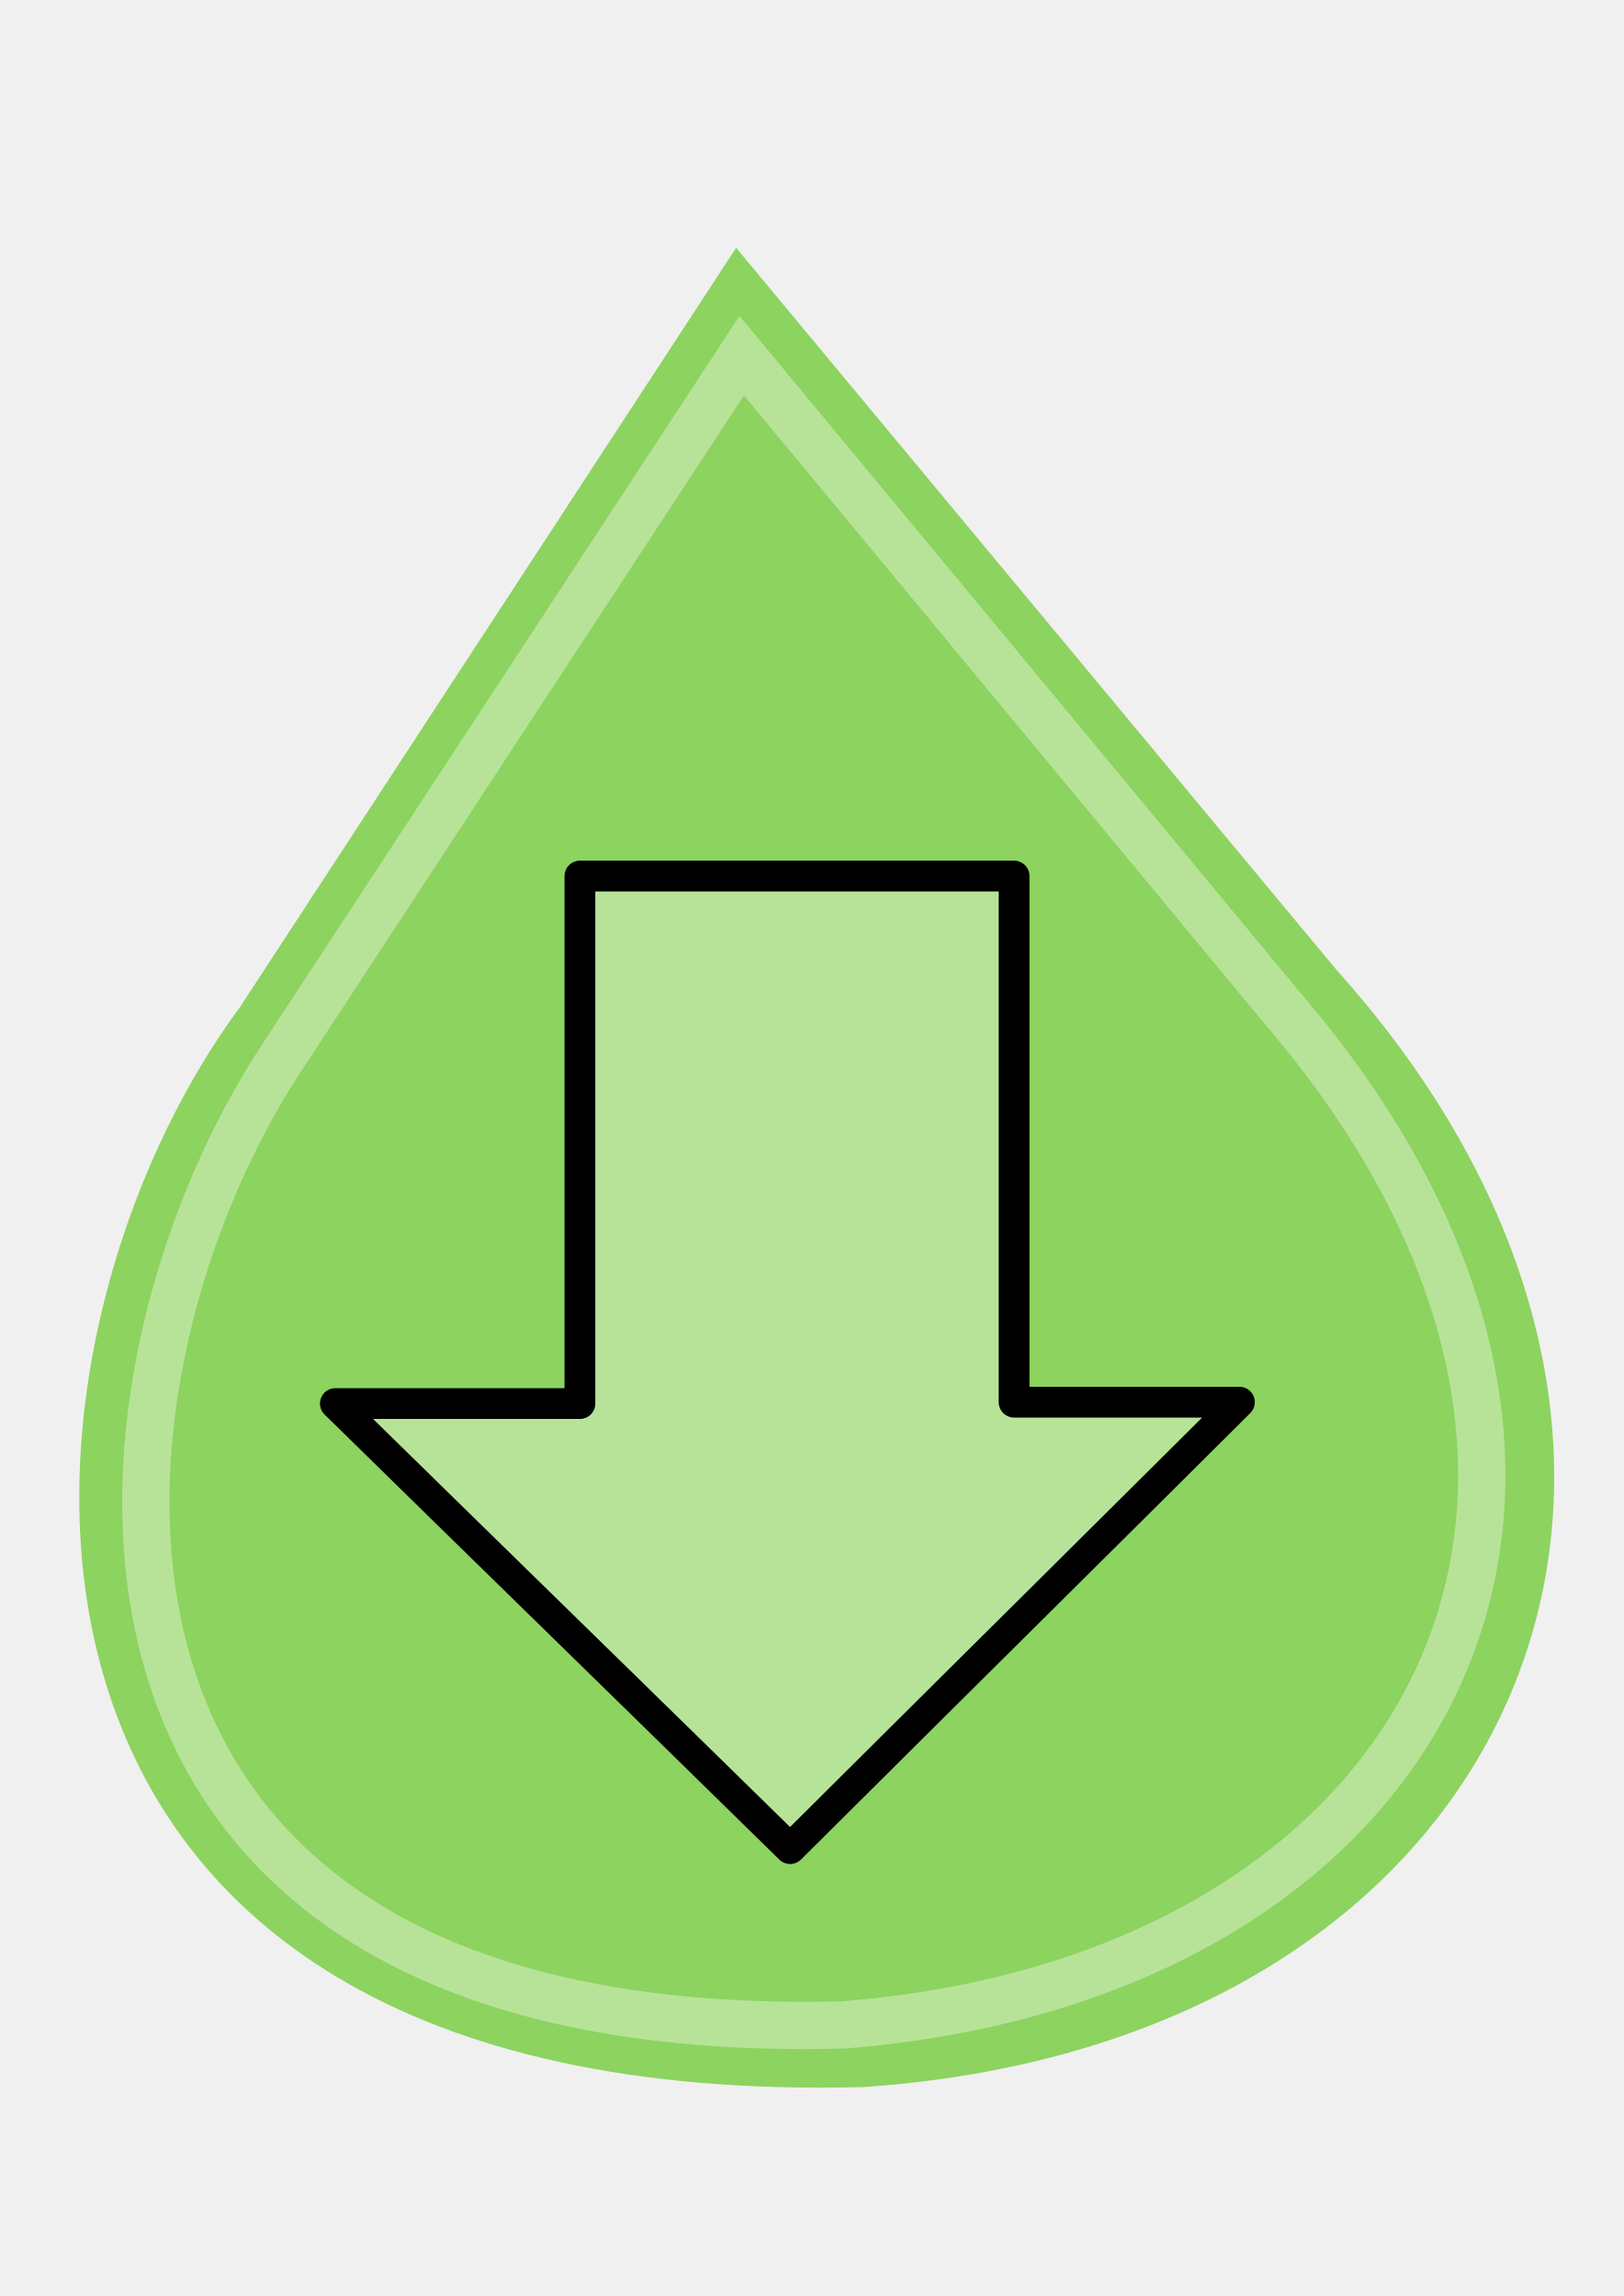
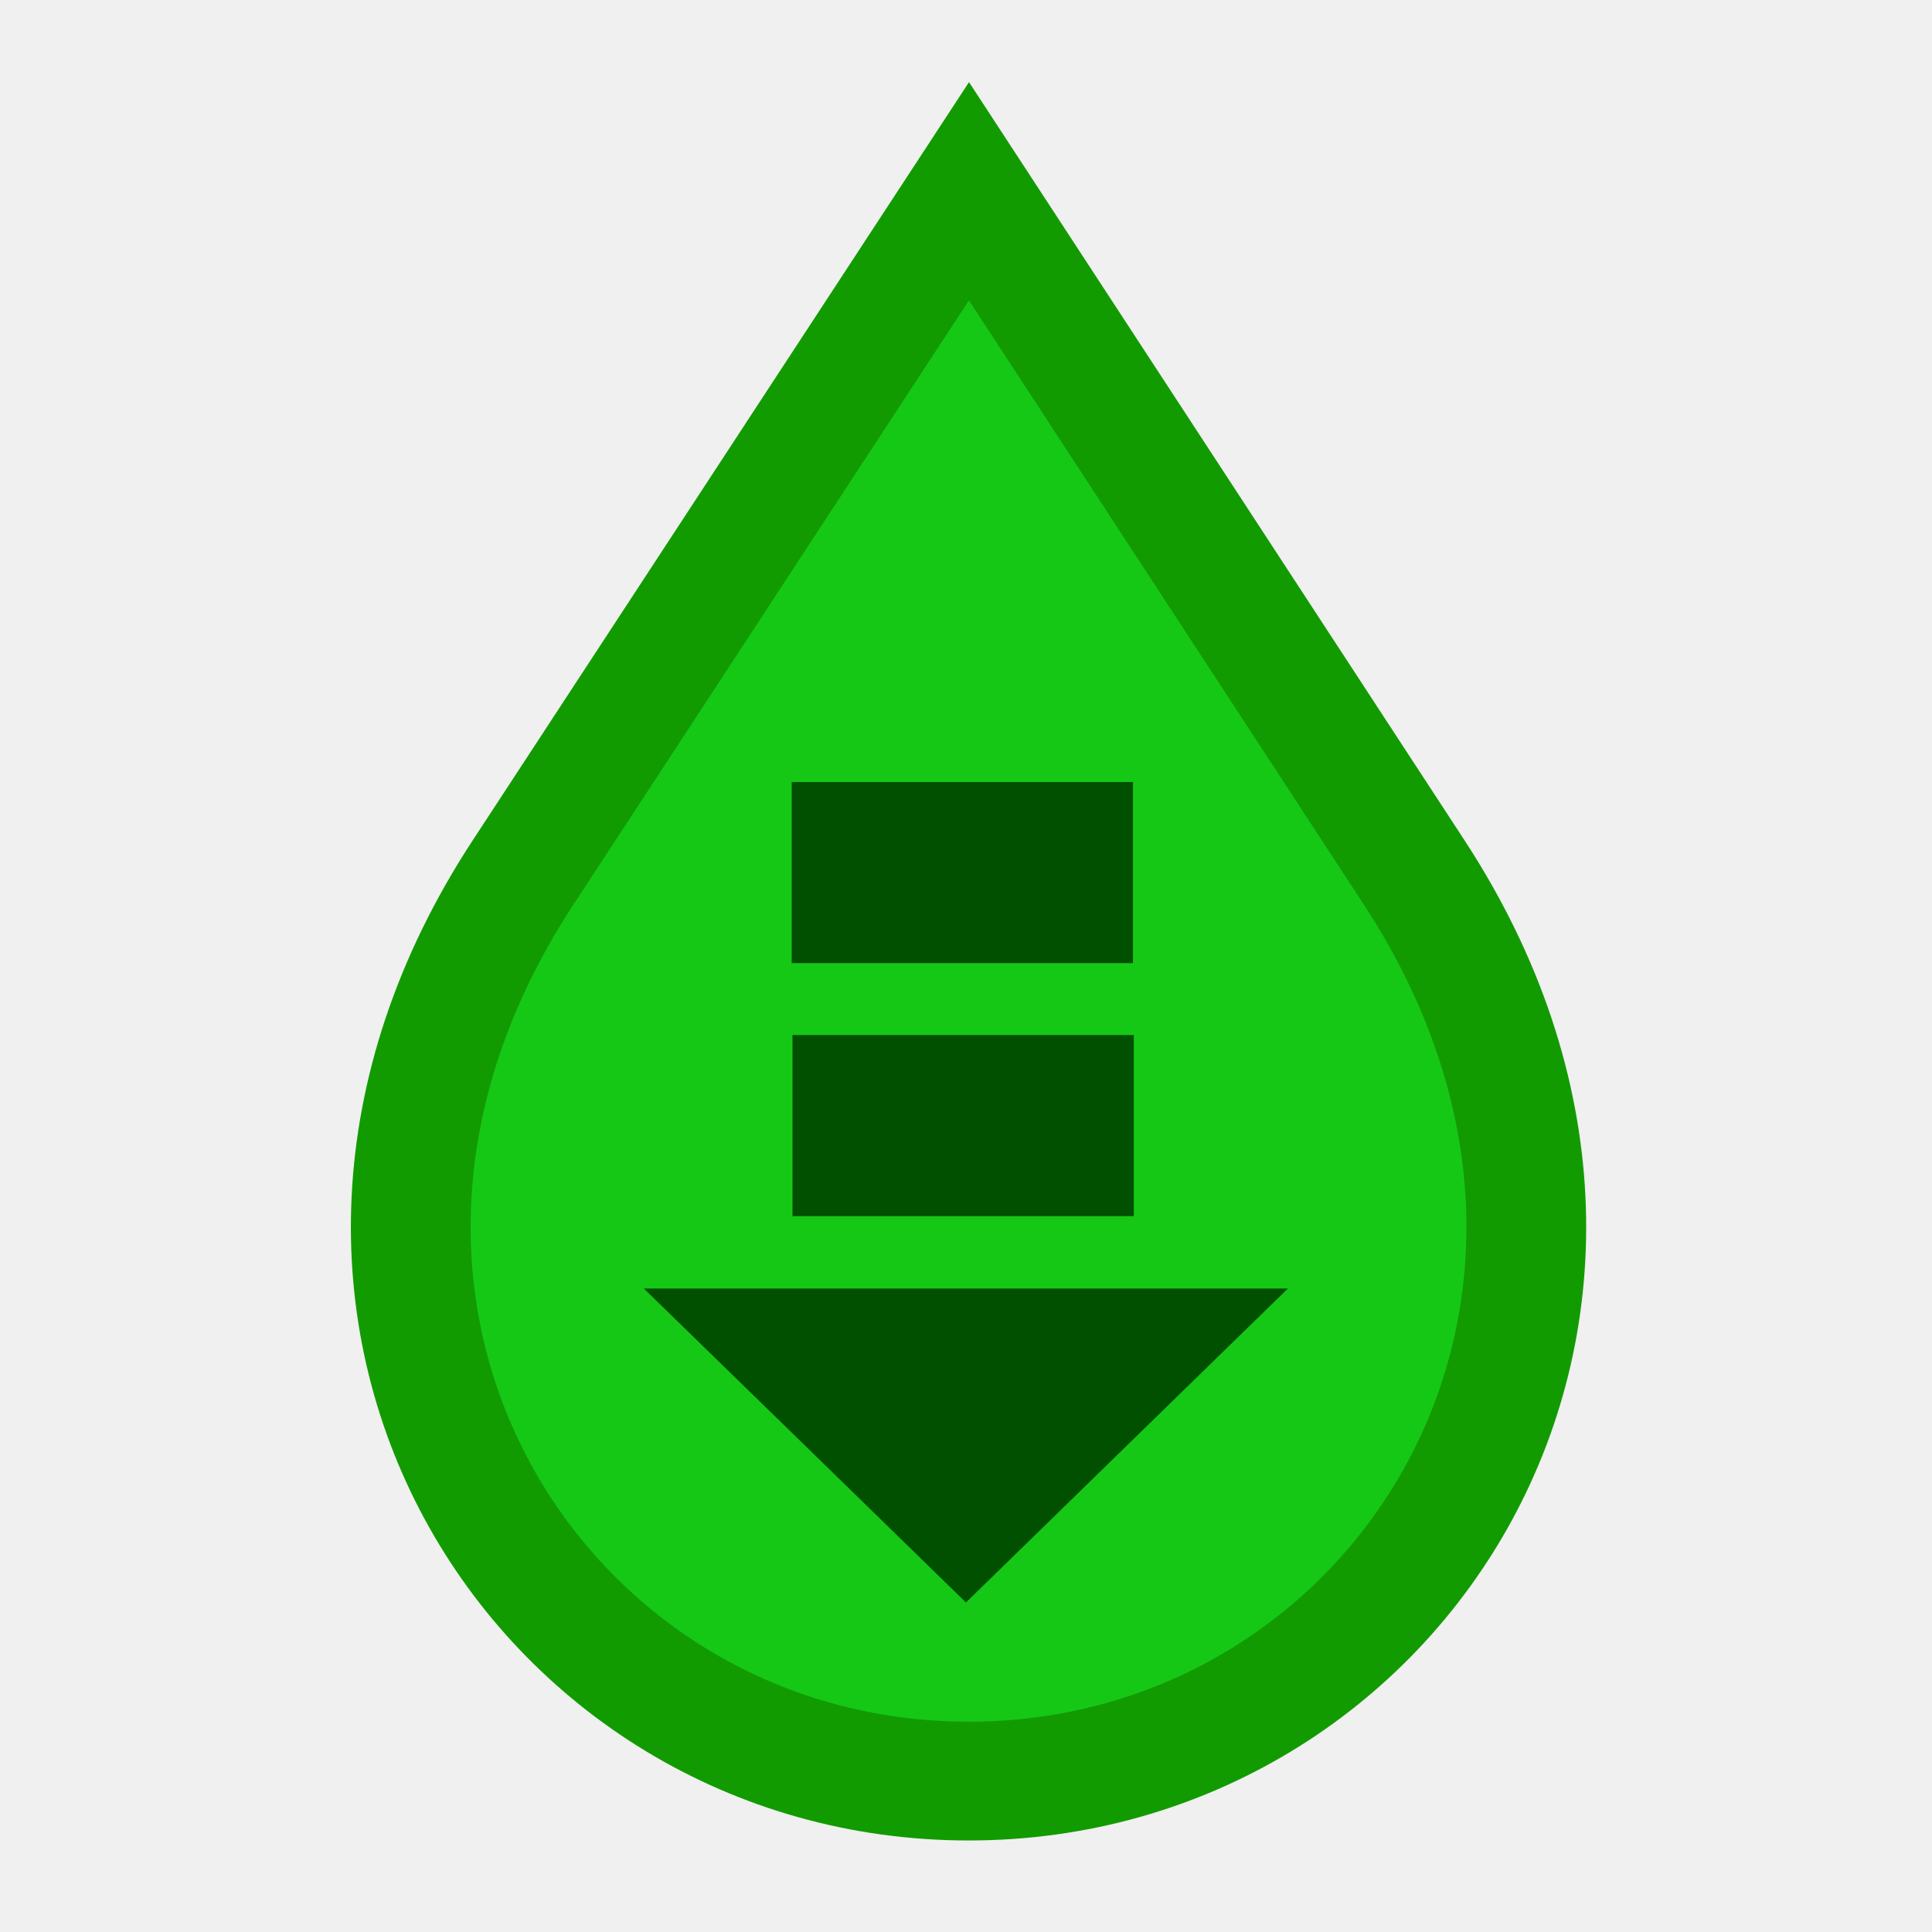
- <svg xmlns="http://www.w3.org/2000/svg" width="744.094" height="1052.362" id="svg3535">
-   <defs id="defs3537">
-     </defs>
-   <g id="layer1">
-     <path style="fill:#8dd35f;fill-opacity:1;fill-rule:evenodd;stroke:none;stroke-width:0.075px;stroke-linecap:butt;stroke-linejoin:miter;stroke-opacity:1" d="M 337.346,113.574 L 612.778,444.906 C 811.693,666.556 698.495,935.996 395.596,956.603 C -30.575,967.745 -7.532,620.667 110.068,461.456 L 337.346,113.574 z" id="path2069" />
-     <path style="fill:none;fill-opacity:1;fill-rule:evenodd;stroke:#ffffff;stroke-width:21.671;stroke-linecap:butt;stroke-linejoin:miter;stroke-miterlimit:4;stroke-dasharray:none;stroke-opacity:0.366" d="M 339.911,163.018 L 587.465,461.816 C 776.201,681.722 655.618,907.17 386.124,928.122 C 6.368,937.824 31.279,636.36 127.474,487.307 L 339.911,163.018 z" id="path2071" />
-     <path style="fill:#b7e399;fill-opacity:1;stroke:#000000;stroke-width:14.104;stroke-linecap:round;stroke-linejoin:round;stroke-miterlimit:4;stroke-dasharray:none;stroke-opacity:1" d="M 362.096,847.315 C 292.72,779.256 223.063,711.373 153.687,643.314 C 191.014,643.245 228.435,643.382 265.762,643.314 C 265.762,562.72 265.762,482.127 265.762,401.534 C 332.083,401.534 398.405,401.534 464.727,401.534 C 464.727,481.917 464.727,562.3 464.727,642.684 C 499.118,642.621 533.595,642.747 567.987,642.684 C 499.377,710.995 430.706,779.004 362.096,847.315 z" id="rect2634" />
+ <svg xmlns="http://www.w3.org/2000/svg" xmlns:xlink="http://www.w3.org/1999/xlink" width="48px" height="48px" id="svg3440" version="1.1">
+   <defs id="defs3">
+     <color-profile name="sRGB" xlink:href="/usr/share/color/icc/sRGB.icc" id="color-profile4484" />
+     <linearGradient id="linearGradient2973">
+       <stop style="stop-color:#eeeeec;stop-opacity:1;" offset="0" id="stop2975" />
+       <stop style="stop-color:#eeeeec;stop-opacity:0;" offset="1" id="stop2977" />
+     </linearGradient>
+     <linearGradient id="linearGradient4126">
+       <stop style="stop-color:#ffffff;stop-opacity:1;" offset="0" id="stop4128" />
+       <stop style="stop-color:#ffffff;stop-opacity:0.165;" offset="1" id="stop4130" />
+     </linearGradient>
+     <linearGradient id="linearGradient4114">
+       <stop style="stop-color:#000000;stop-opacity:1;" offset="0" id="stop4116" />
+       <stop style="stop-color:#000000;stop-opacity:0;" offset="1" id="stop4118" />
+     </linearGradient>
+     <linearGradient id="linearGradient3962">
+       <stop style="stop-color:#d3e9ff;stop-opacity:1;" offset="0" id="stop3964" />
+       <stop style="stop-color:#d3e9ff;stop-opacity:1;" offset="0.155" id="stop4134" />
+       <stop style="stop-color:#4074ae;stop-opacity:1;" offset="0.75" id="stop4346" />
+       <stop style="stop-color:#36486c;stop-opacity:1;" offset="1" id="stop3966" />
+     </linearGradient>
+     <radialGradient r="13.995" fy="33.507" fx="-10.089" cy="33.507" cx="-10.089" gradientTransform="matrix(1,0,0,0.791446,-14.01786,-11.28667)" gradientUnits="userSpaceOnUse" id="radialGradient4019" xlink:href="#linearGradient3993" />
+     <radialGradient r="14.057" fy="31.329" fx="-10.323" cy="31.329" cx="-10.323" gradientTransform="matrix(1,0,0,0.792374,-19.58761,2.818569)" gradientUnits="userSpaceOnUse" id="radialGradient4004" xlink:href="#linearGradient3993" />
+     <radialGradient gradientUnits="userSpaceOnUse" gradientTransform="matrix(1,0,0,0.792374,0,6.785475)" r="14.057" fy="31.329" fx="-10.323" cy="31.329" cx="-10.323" id="radialGradient3999" xlink:href="#linearGradient3993" />
+     <radialGradient gradientUnits="userSpaceOnUse" gradientTransform="matrix(0.341185,-0.153831,1.08001,2.395374,-15.42222,-25.62103)" r="13.995" fy="24.241" fx="61.662" cy="24.241" cx="61.662" id="radialGradient3943" xlink:href="#linearGradient1312" />
+     <linearGradient id="linearGradient1312">
+       <stop id="stop1314" offset="0" style="stop-color:#ffffff;stop-opacity:1;" />
+       <stop id="stop1316" offset="1" style="stop-color:#ffffff;stop-opacity:0;" />
+     </linearGradient>
+     <linearGradient id="linearGradient3993">
+       <stop style="stop-color:#ffffff;stop-opacity:1;" offset="0" id="stop3995" />
+       <stop style="stop-color:#000000;stop-opacity:0" offset="1" id="stop3997" />
+     </linearGradient>
+     <radialGradient xlink:href="#linearGradient2973" id="radialGradient3866" cx="-22.375" cy="18.5" fx="-22.375" fy="18.5" r="14.335" gradientTransform="matrix(1,0,0,1.140022,40.17678,1.347091)" gradientUnits="userSpaceOnUse" />
+     <radialGradient gradientUnits="userSpaceOnUse" r="12.289" fy="63.965" fx="15.116" cy="63.965" cx="15.116" gradientTransform="scale(1.64399,0.608276)" id="radialGradient5000" xlink:href="#linearGradient4114" />
+     <linearGradient id="linearGradient4989">
+       <stop id="stop4991" offset="0" style="stop-color:#47abff;stop-opacity:1" />
+       <stop id="stop4993" offset="0.36" style="stop-color:#53a6ff;stop-opacity:1" />
+       <stop id="stop4995" offset="0.795" style="stop-color:#286cbb;stop-opacity:1" />
+       <stop id="stop4997" offset="1" style="stop-color:#003d87;stop-opacity:1" />
+     </linearGradient>
+     <linearGradient id="linearGradient4977">
+       <stop id="stop4979" offset="0" style="stop-color:#ffffff;stop-opacity:1" />
+       <stop id="stop4981" offset="1" style="stop-color:#ffffff;stop-opacity:0" />
+     </linearGradient>
+     <filter id="filter6406" style="color-interpolation-filters:sRGB;" height="1.2" width="1.2" y="-0.15" x="-0.05">
+       <feFlood id="feFlood6408" flood-opacity="0.502" flood-color="rgb(50,51,108)" result="flood" stdDeviation="0.01" />
+       <feComposite id="feComposite6410" in2="SourceGraphic" in="flood" operator="in" result="composite1" k1="8.14" k2="4.93" k3="5.59" k4="-7.24" />
+       <feGaussianBlur id="feGaussianBlur6412" stdDeviation="0.2" result="blur" in="composite" />
+       <feOffset id="feOffset6414" dx="0.3" dy="0.3" result="offset" flood-opacity="0.5" />
+       <feComposite id="feComposite6416" in2="offset" in="SourceGraphic" result="composite2" operator="" />
+     </filter>
+     <filter style="color-interpolation-filters:sRGB;" id="filter4258">
+       <feFlood flood-opacity="0.802" flood-color="rgb(197,204,222)" result="flood" id="feFlood4260" />
+       <feComposite in="flood" in2="SourceGraphic" operator="in" result="composite1" id="feComposite4262" flood-opacity="0.8" />
+       <feGaussianBlur in="composite1" stdDeviation="0.5" result="blur" id="feGaussianBlur4264" />
+       <feOffset dx="-0" dy="-0.5" result="offset" id="feOffset4266" />
+       <feComposite in="SourceGraphic" in2="offset" operator="over" result="composite2" id="feComposite4268" />
+     </filter>
+     <filter id="filter4290" style="color-interpolation-filters:sRGB;">
+       <feFlood id="feFlood4292" result="flood" flood-color="rgb(255,255,255)" flood-opacity="0.6" />
+       <feComposite id="feComposite4294" result="composite1" operator="in" in2="SourceGraphic" in="flood" />
+       <feGaussianBlur id="feGaussianBlur4296" result="blur" stdDeviation="6.8" in="composite1" />
+       <feOffset id="feOffset4298" result="offset" dy="1.9" dx="0.7" flood-opacity="0.68" />
+       <feComposite id="feComposite4300" result="composite2" in2="offset" in="SourceGraphic" operator="" />
+     </filter>
+   </defs>
+   <g id="layer1" style="display:inline">
+     <path style="fill:#16c816;fill-opacity:1;fill-rule:evenodd;stroke:#129b00;stroke-width:3.28;stroke-miterlimit:4;stroke-dasharray:none;stroke-opacity:1;" d="M 23.296,2.482 35.49,21.297 C 43.302,33.351 35.087,46.383 23.288,46.383 11.489,46.383 3.26,33.346 11.08,21.301 Z" id="path2069" transform="matrix(0.9072672,0,0,0.8997283,2.938302,2.518482)" />
+   </g>
+   <g id="layer5" style="display:inline">
+     <rect style="display:inline;opacity:1;fill:#005000;fill-opacity:1;fill-rule:evenodd;stroke:none;stroke-width:3.543;stroke-miterlimit:4;stroke-dasharray:none;stroke-dashoffset:0;stroke-opacity:1" id="rect4364-1" width="8.48" height="4.5" x="-28.149" y="-23.929" transform="scale(-1,-1)" />
+     <path style="opacity:1;fill:#005000;fill-opacity:1;fill-rule:evenodd;stroke:none;stroke-width:3.543;stroke-miterlimit:4;stroke-dasharray:none;stroke-dashoffset:0;stroke-opacity:1" id="path5039" d="m 28.004,23.535 -4.067,0 -4.067,0 2.033,-3.522 2.033,-3.522 2.033,3.522 z" transform="matrix(-1.967195,0,0,-1.107366,71.08552,58.07482)" />
+     <rect style="display:inline;opacity:1;fill:#005000;fill-opacity:1;fill-rule:evenodd;stroke:none;stroke-width:3.543;stroke-miterlimit:4;stroke-dasharray:none;stroke-dashoffset:0;stroke-opacity:1" id="rect4364-1-3" width="8.48" height="4.5" x="-28.169" y="-30.215" transform="scale(-1,-1)" />
  </g>
</svg>
